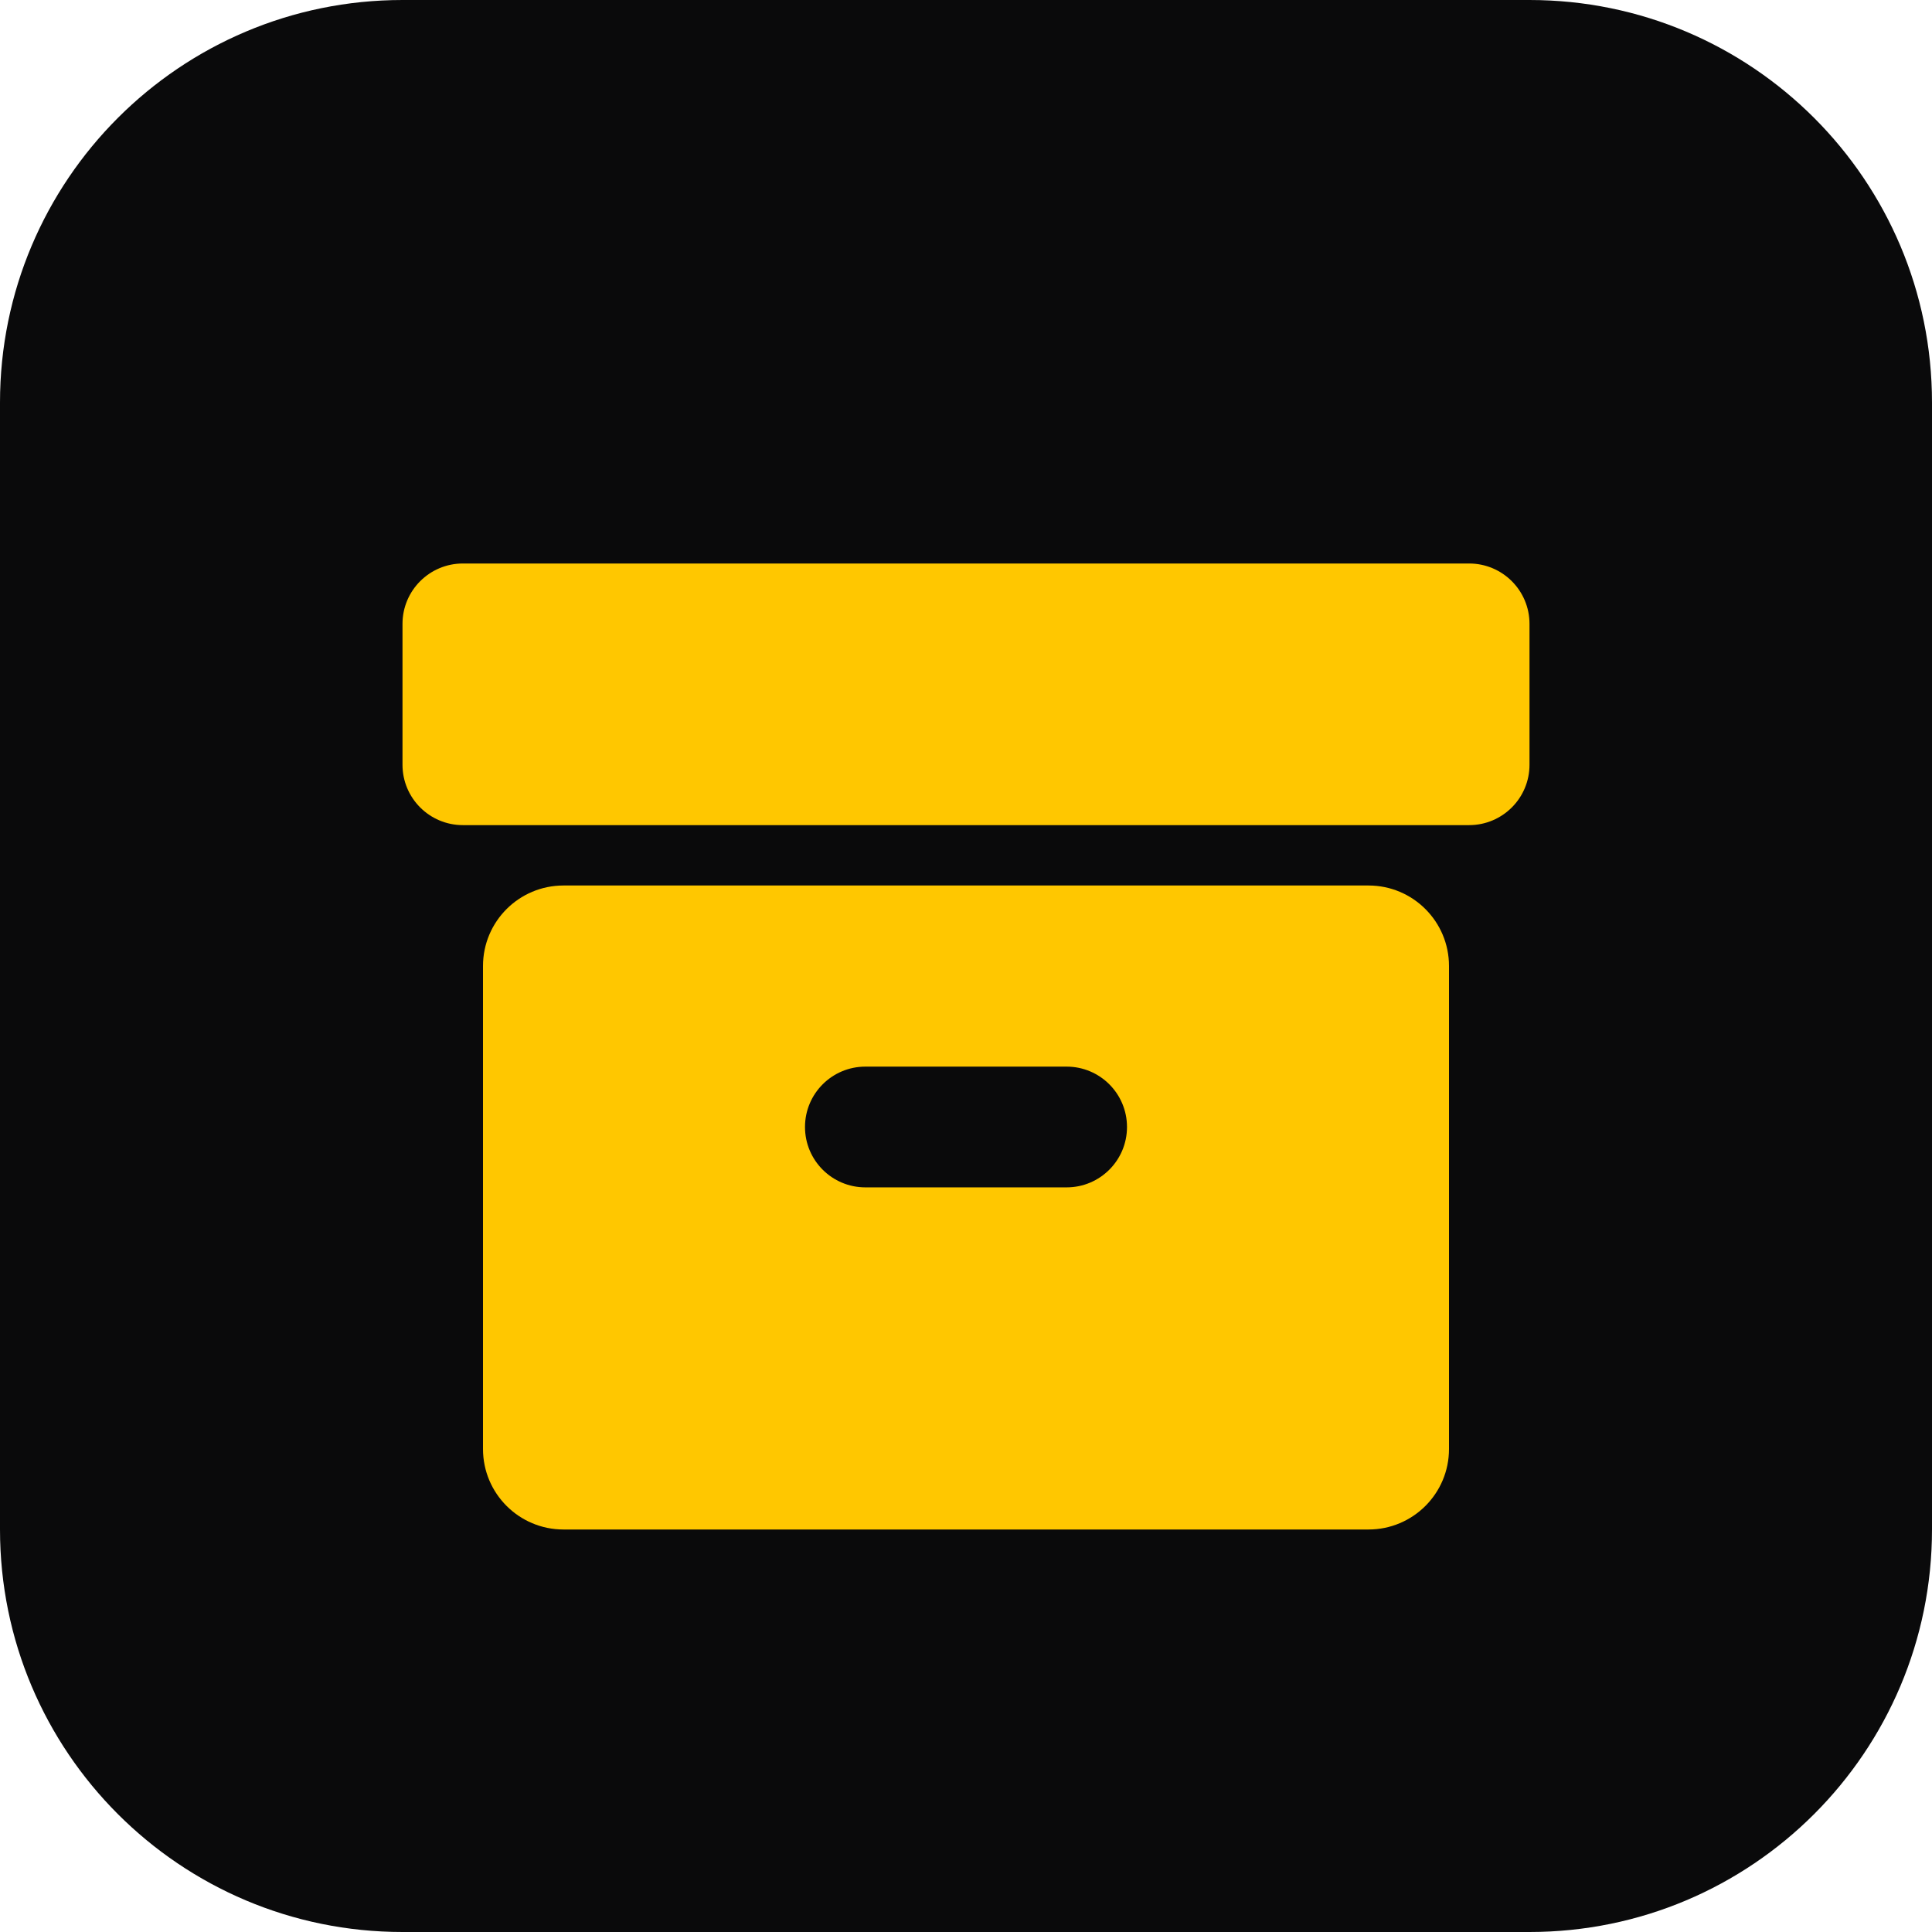
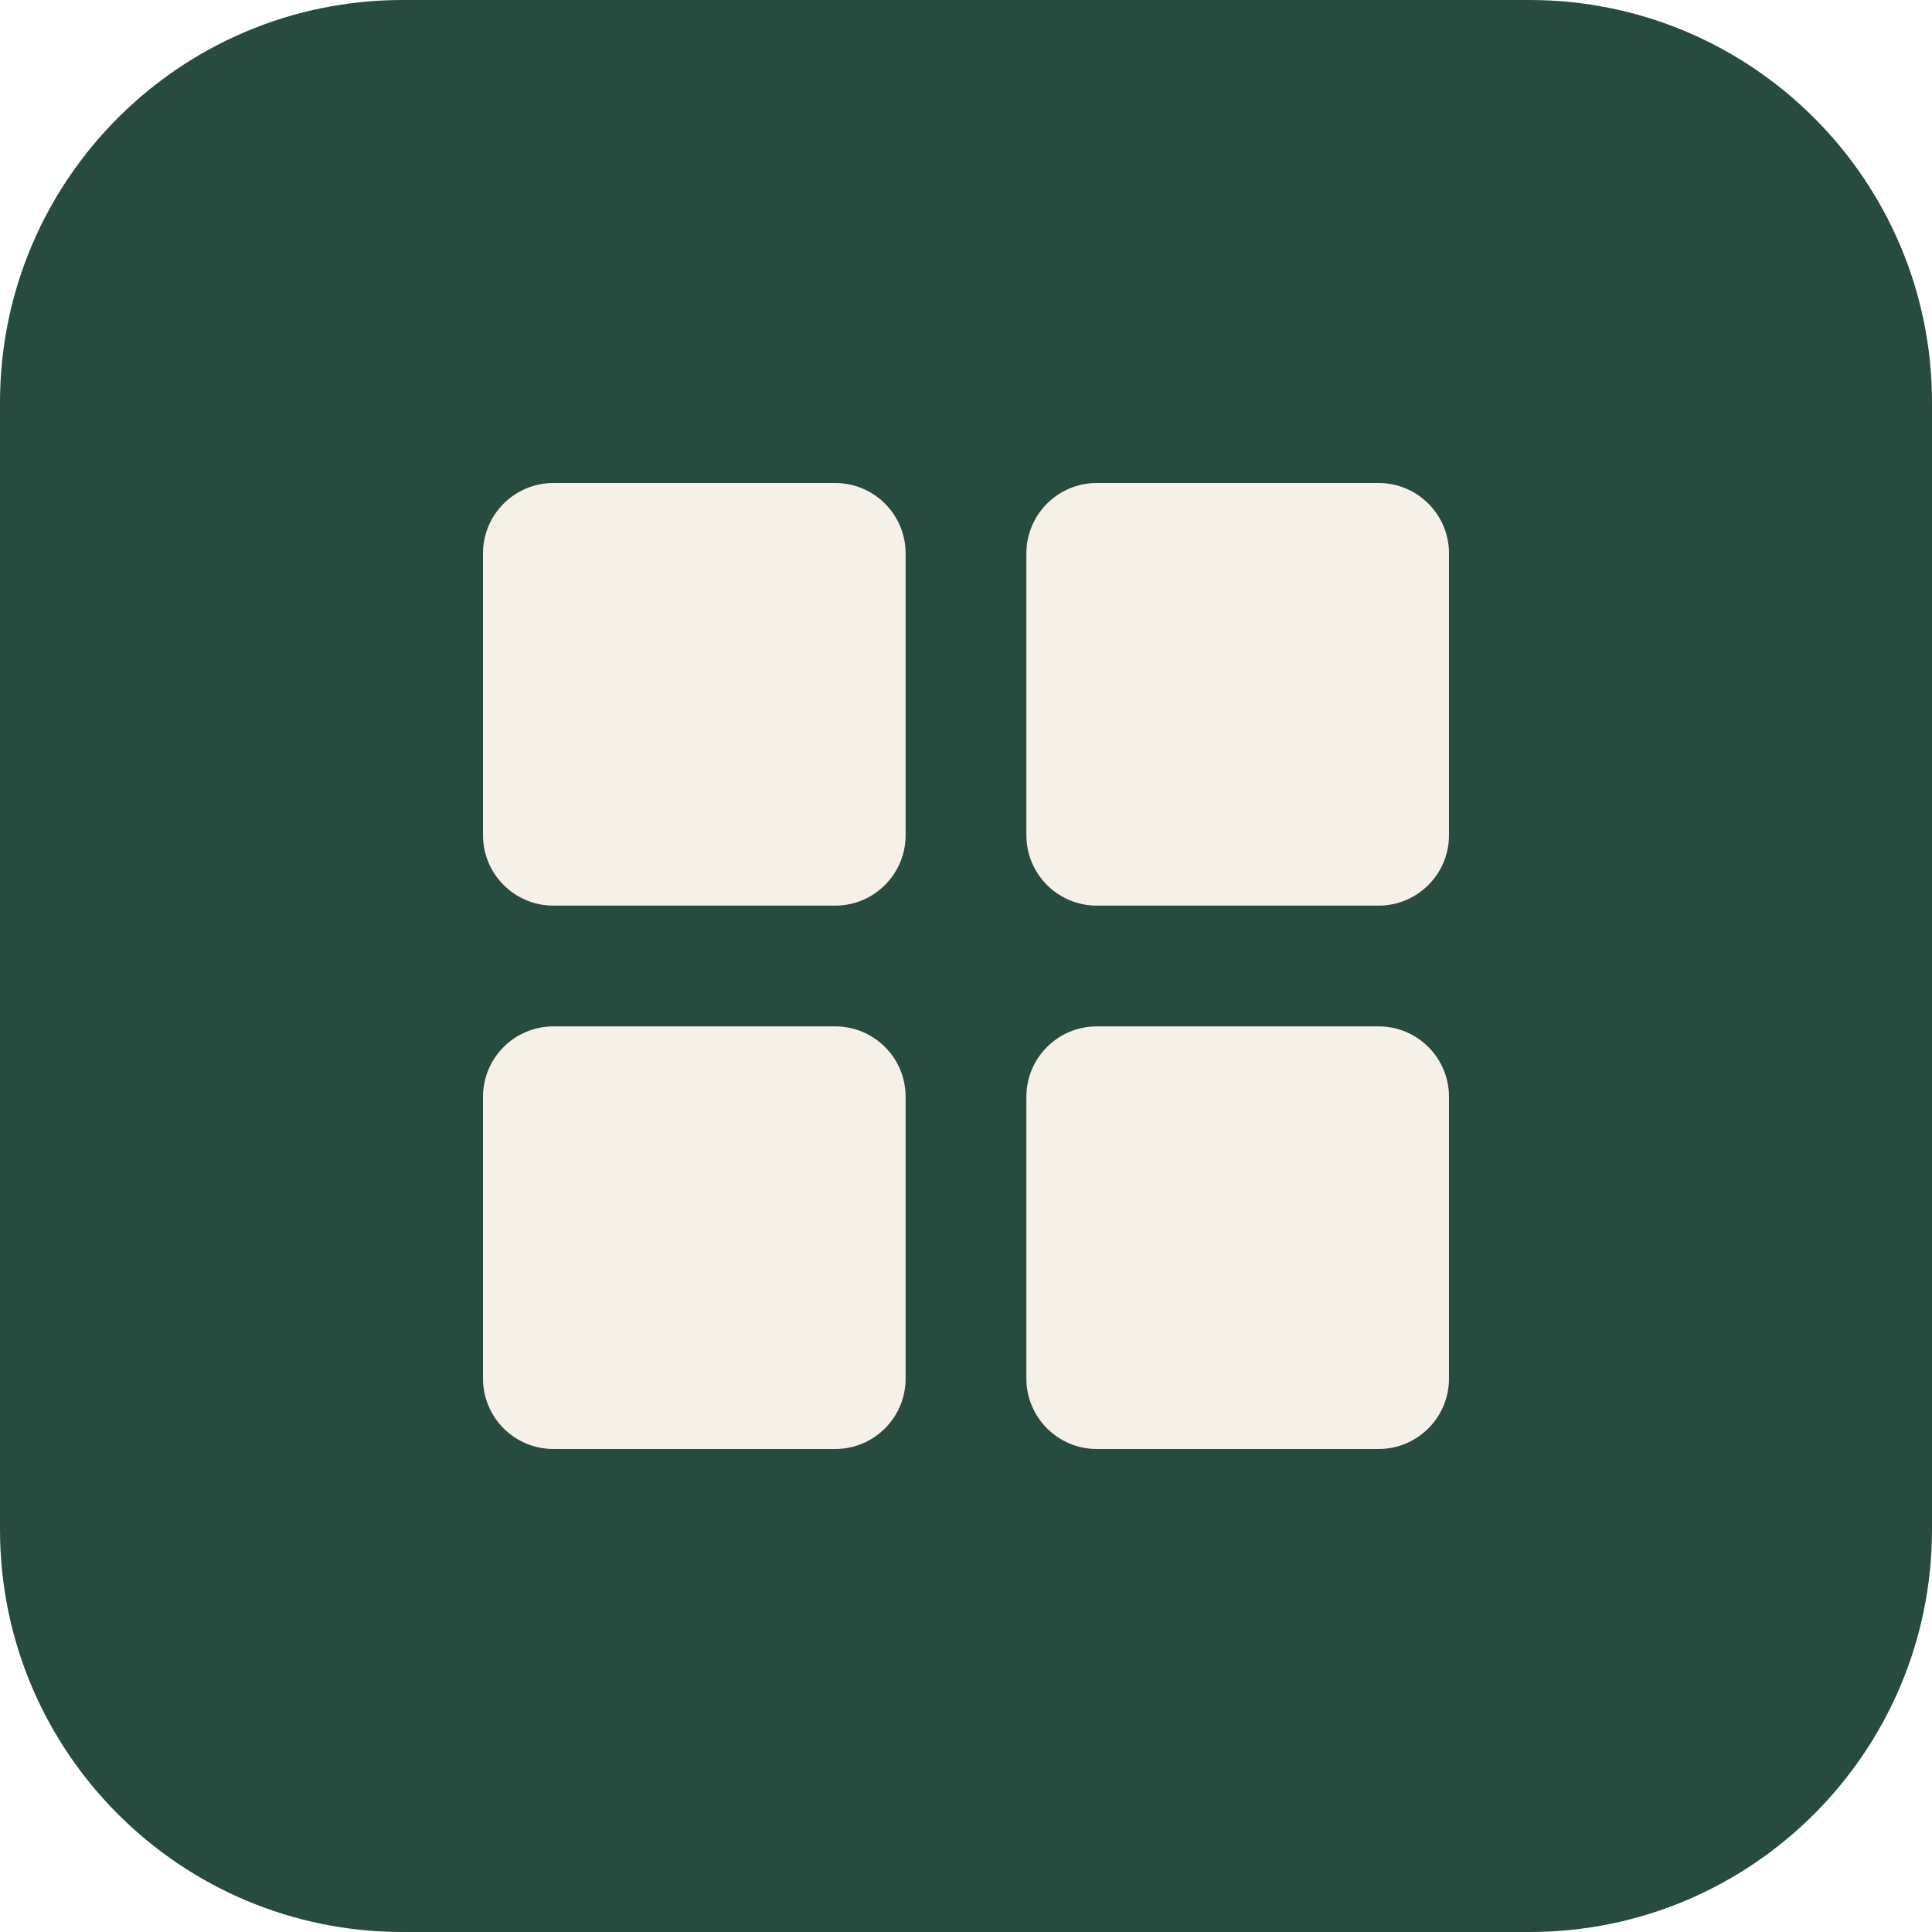
<svg xmlns="http://www.w3.org/2000/svg" viewBox="0 0 192 192" fill="none">
-   <rect width="192" height="192" rx="40" fill="#0A0A0B" />
-   <rect x="40" y="56" width="112" height="26" rx="6" fill="#FFC700" />
-   <rect x="48" y="88" width="96" height="64" rx="8" fill="#FFC700" />
-   <rect x="80" y="106" width="32" height="12" rx="6" fill="#0A0A0B" />
+   <rect width="192" height="192" rx="40" fill="#274b3e" />
+   <g fill="#f5f1e8">
+     <rect x="48" y="48" width="42" height="42" rx="7" />
+     <rect x="102" y="48" width="42" height="42" rx="7" />
+     <rect x="48" y="102" width="42" height="42" rx="7" />
+     <rect x="102" y="102" width="42" height="42" rx="7" />
+   </g>
</svg>
